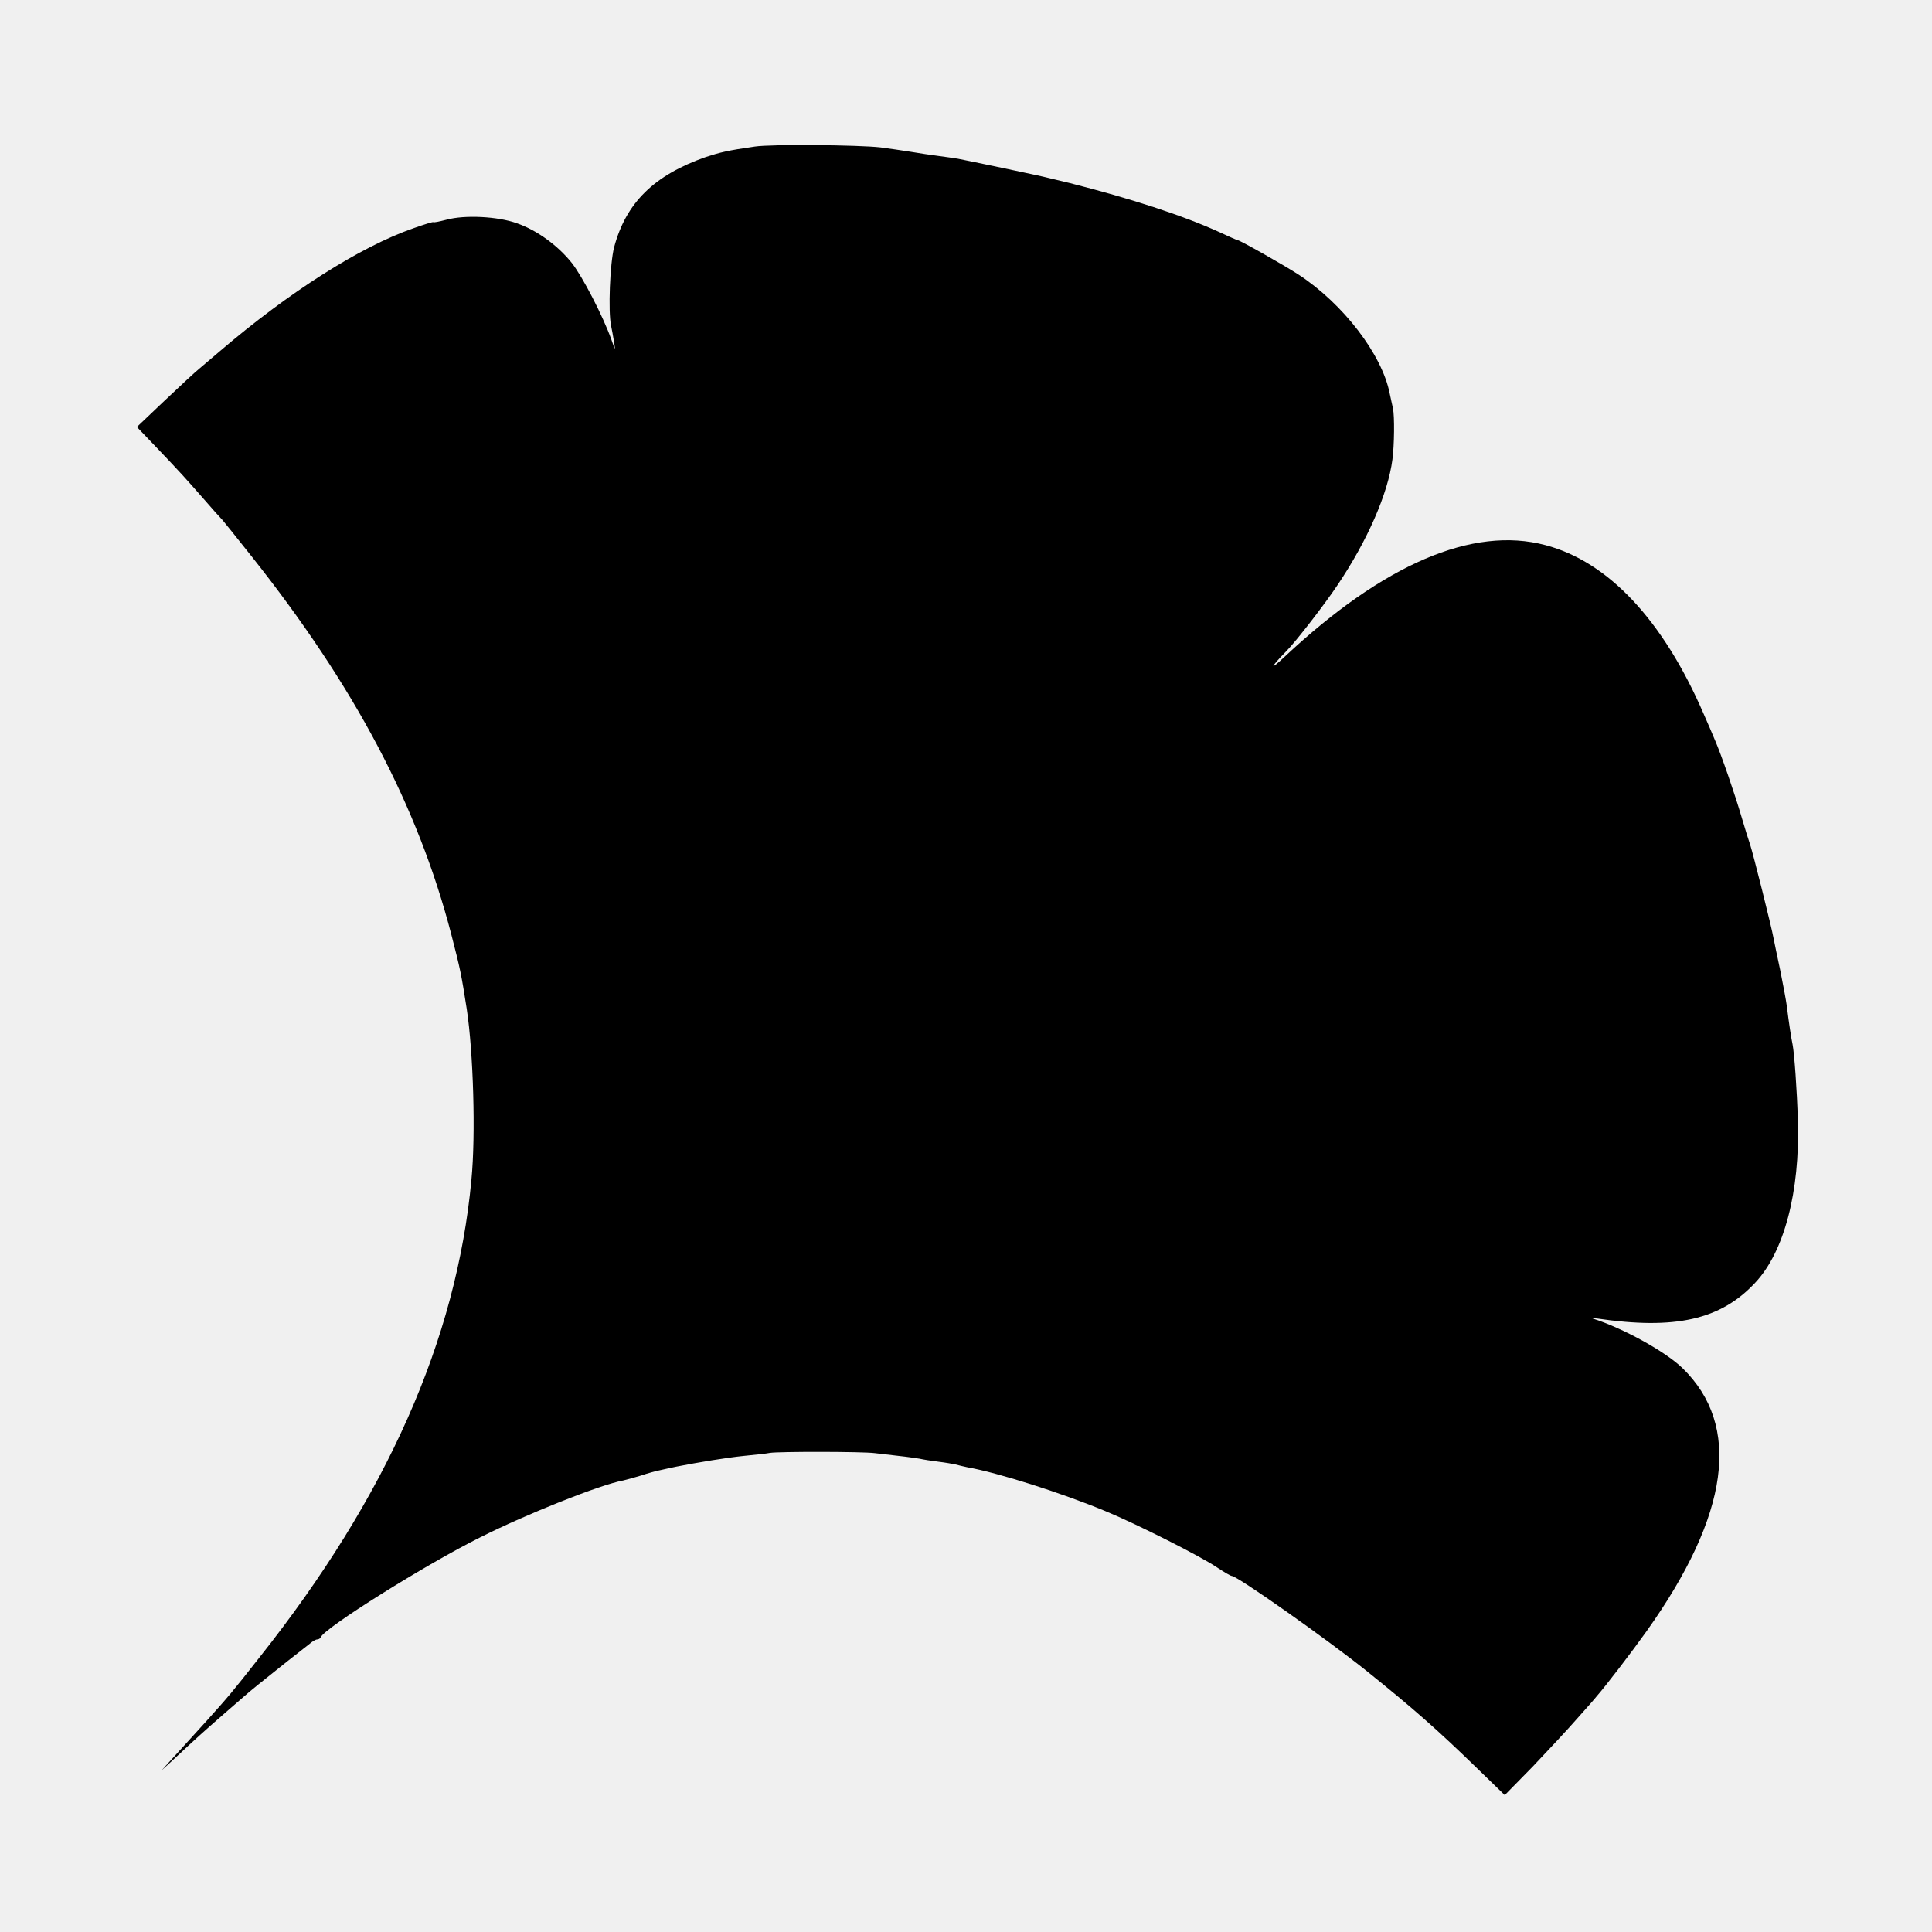
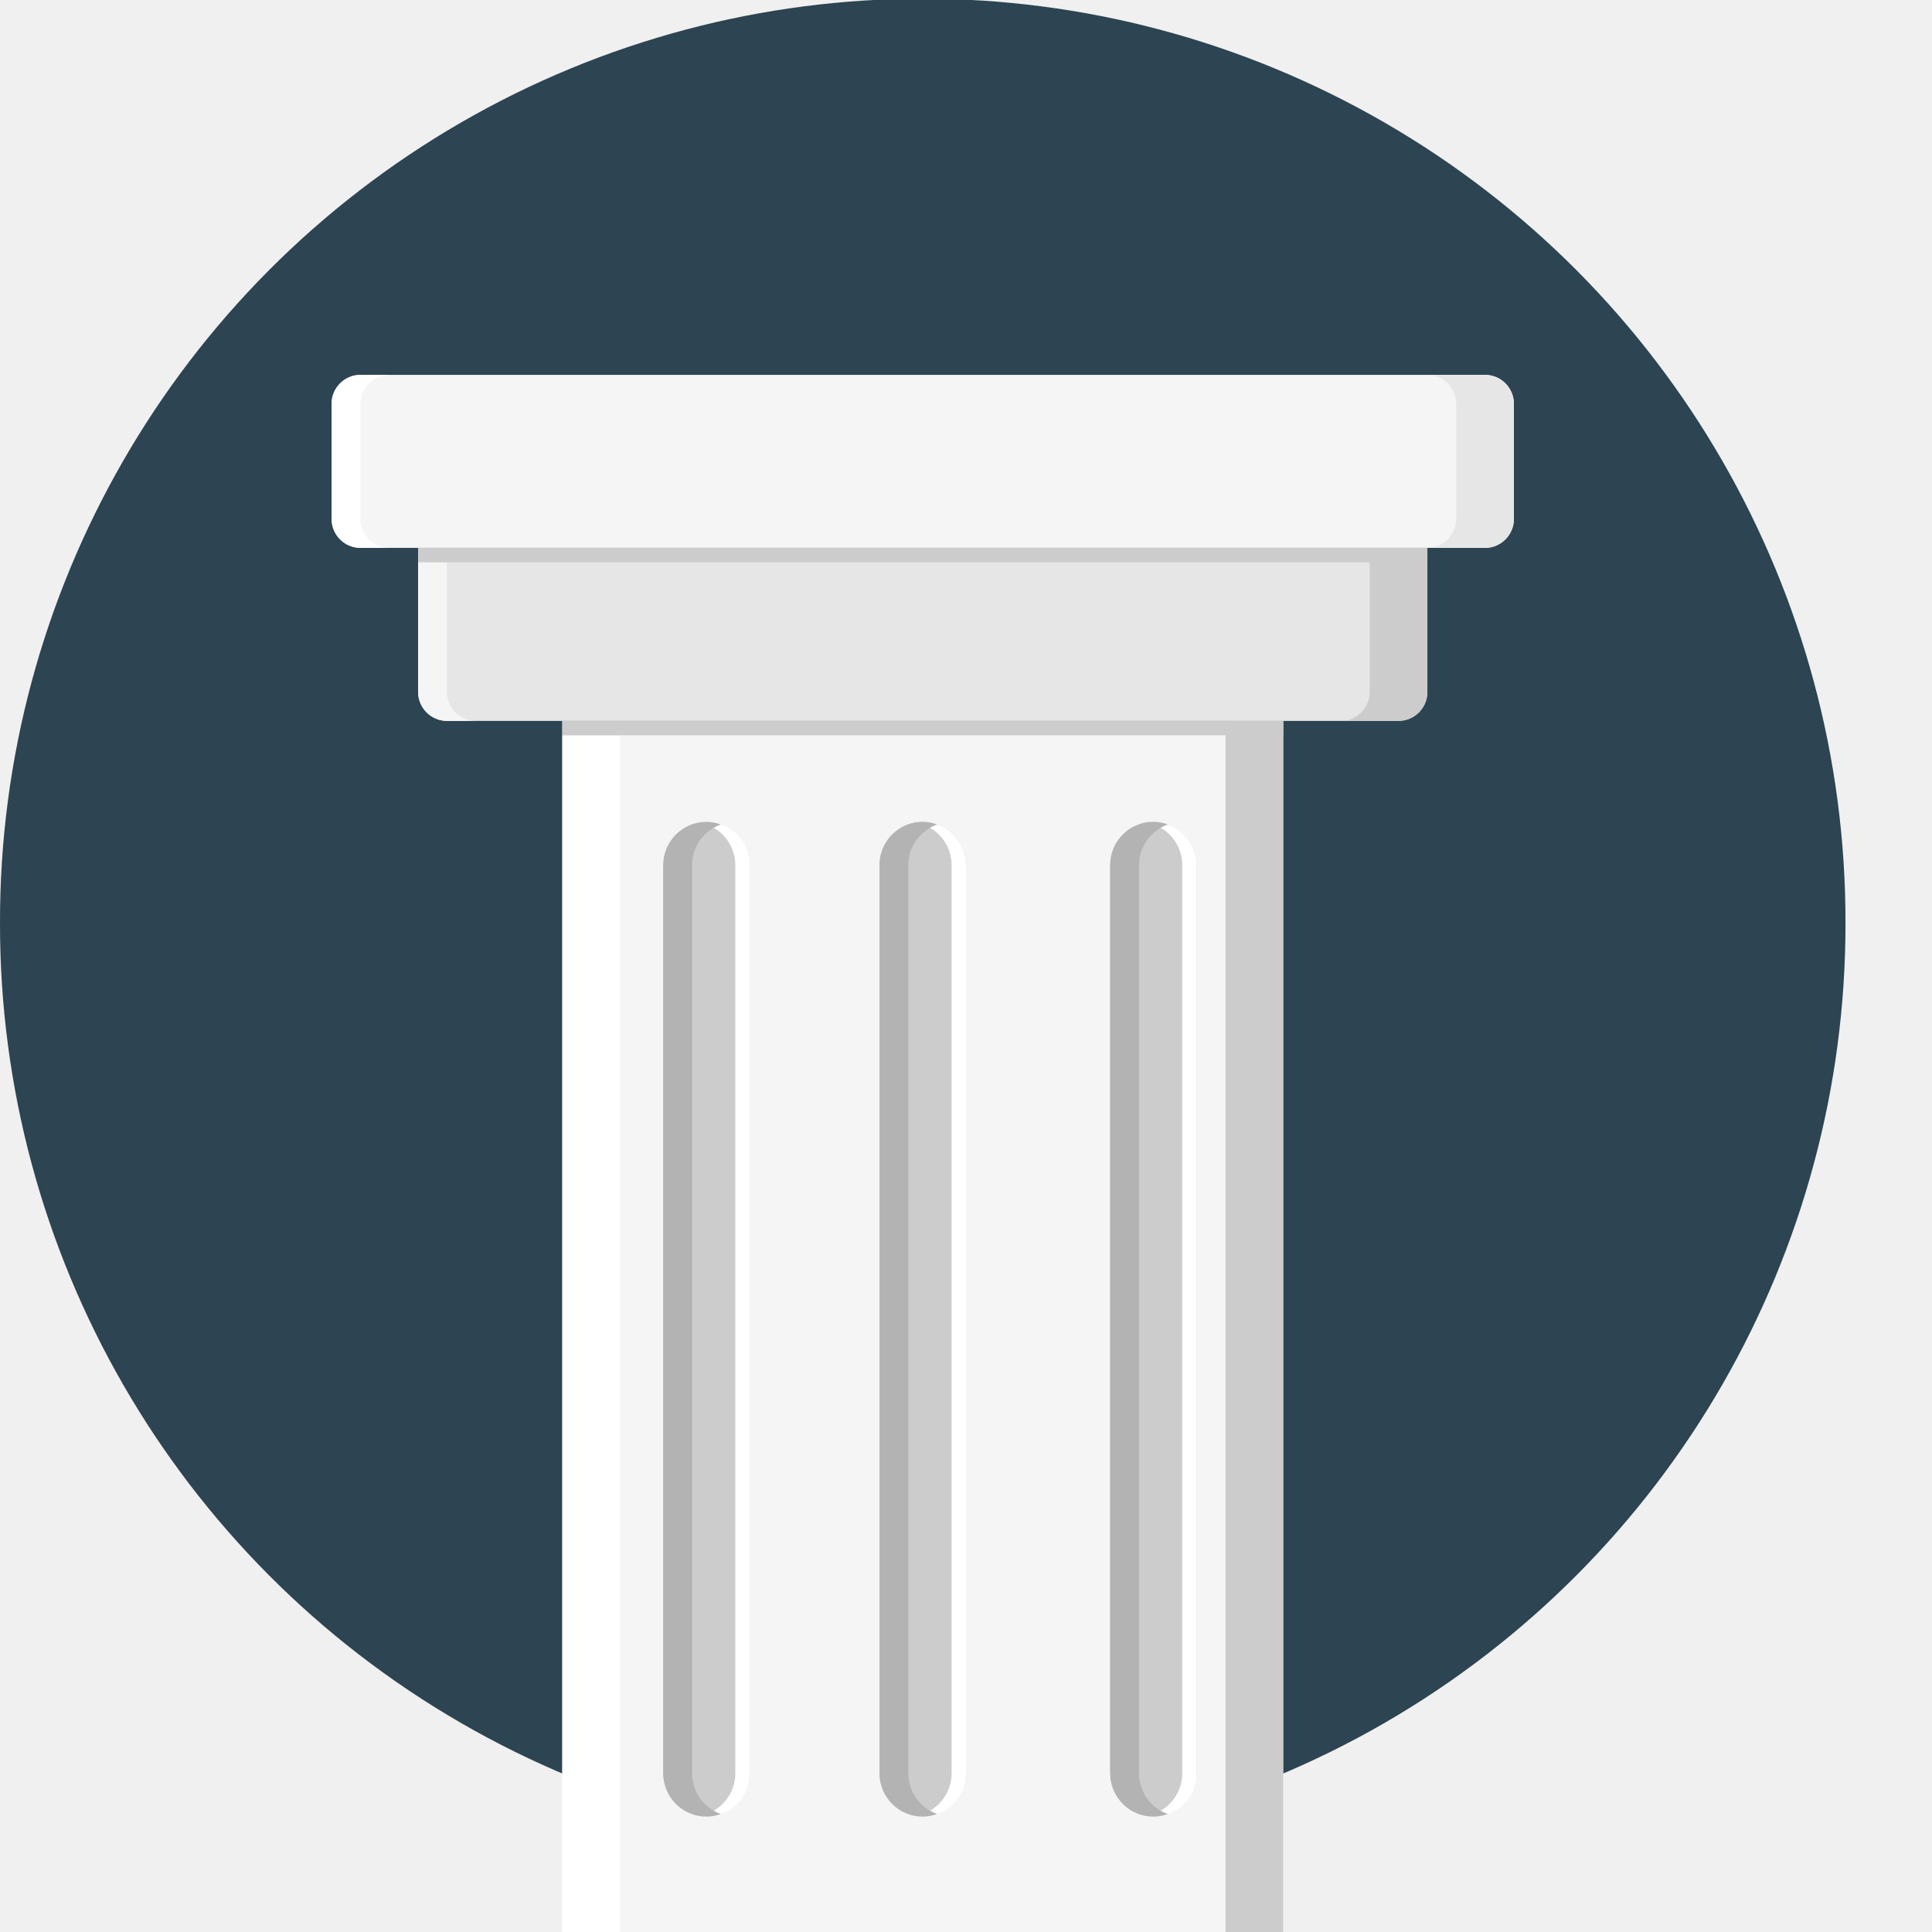
- <svg xmlns="http://www.w3.org/2000/svg" version="1.0" width="700pt" height="700pt" viewBox="0 0 700 700" preserveAspectRatio="xMidYMid meet">
-   <g transform="translate(0,700) scale(0.1,-0.1)" fill="#000000" stroke="none">
-     <path d="M2735 6469 c-98 -14 -126 -21 -178 -38 -188 -66 -289 -166 -332 -327 -15 -58 -22 -232 -11 -284 3 -14 8 -41 11 -60 5 -32 4 -31 -10 10 -31 86 -104 227 -143 277 -51 64 -127 119 -199 144 -69 25 -189 31 -255 13 -27 -7 -48 -11 -48 -9 0 2 -33 -8 -72 -22 -193 -67 -452 -232 -702 -446 -27 -23 -60 -51 -73 -62 -14 -11 -70 -63 -126 -116 l-101 -96 66 -69 c90 -94 114 -121 178 -194 30 -35 60 -68 66 -74 5 -6 53 -65 105 -131 374 -471 603 -905 724 -1370 33 -127 37 -148 56 -270 24 -157 33 -457 17 -620 -54 -579 -307 -1149 -767 -1729 -98 -125 -114 -144 -196 -235 -54 -59 -60 -66 -120 -132 l-40 -44 50 46 c76 71 104 96 175 158 36 31 70 61 76 66 14 13 72 60 154 125 36 28 73 57 83 65 9 8 21 15 26 15 5 0 11 3 13 8 14 34 381 264 578 362 167 84 435 191 518 206 13 3 42 11 65 18 23 8 56 17 72 20 17 4 41 9 55 12 81 16 185 33 245 39 39 4 81 8 95 11 32 5 334 5 380 -1 19 -2 58 -7 86 -10 29 -3 62 -8 75 -10 13 -3 44 -8 69 -11 25 -3 53 -8 62 -10 10 -3 29 -7 42 -10 113 -20 342 -93 501 -159 112 -46 346 -164 406 -205 24 -16 48 -30 52 -30 20 0 346 -230 487 -343 173 -139 259 -215 403 -355 l99 -96 102 104 c55 58 128 136 161 174 33 37 65 73 70 80 32 36 129 163 181 236 301 423 344 745 130 953 -63 61 -216 145 -326 180 -8 2 -1 2 15 0 284 -42 449 -5 574 129 105 111 163 330 155 588 -3 110 -13 245 -19 275 -5 23 -14 82 -21 140 -3 22 -14 81 -24 130 -11 50 -21 101 -24 115 -6 36 -75 311 -85 340 -5 14 -19 59 -31 100 -24 82 -74 227 -95 275 -7 17 -26 62 -43 100 -147 339 -345 550 -573 610 -263 70 -586 -69 -944 -404 -57 -54 -54 -41 5 19 35 35 140 171 186 240 109 162 183 332 199 455 7 51 8 158 2 185 -2 8 -7 33 -12 55 -28 141 -168 324 -330 430 -47 31 -213 125 -221 125 -2 0 -32 13 -66 29 -134 61 -322 122 -543 178 -33 8 -67 16 -75 18 -25 7 -303 65 -330 70 -14 2 -45 7 -70 10 -25 3 -70 10 -100 15 -30 5 -80 12 -110 16 -79 9 -396 12 -455 3z" />
-   </g>
+ <svg xmlns="http://www.w3.org/2000/svg" t="1633586347689" class="icon" viewBox="0 0 1024 1024" version="1.1" p-id="1737" width="192" height="192">
+   <defs>
+     <style type="text/css" />
+   </defs>
+   <path d="M489.075 489.075m-489.075 0a489.075 489.075 0 1 0 978.149 0 489.075 489.075 0 1 0-978.149 0Z" fill="#2D4452" p-id="1738" />
+   <path d="M298.03 382.09h382.09v641.91H298.03z" fill="#F5F5F5" p-id="1739" />
+   <path d="M649.552 382.09h30.567v641.91h-30.567z" fill="#CCCCCC" p-id="1740" />
+   <path d="M298.03 389.731h30.567v634.269h-30.567z" fill="#FFFFFF" p-id="1741" />
+   <path d="M298.03 382.09h382.09v7.642H298.03z" fill="#CCCCCC" p-id="1742" />
+   <path d="M191.045 290.388c-8.406 0-15.284-6.878-15.284-15.284v-61.134c0-8.406 6.878-15.284 15.284-15.284h596.06c8.406 0 15.284 6.878 15.284 15.284v61.134c0 8.406-6.878 15.284-15.284 15.284H191.045z" fill="#F5F5F5" p-id="1743" />
+   <path d="M191.045 275.104v-61.134c0-8.406 6.878-15.284 15.284-15.284h-15.284c-8.406 0-15.284 6.878-15.284 15.284v61.134c0 8.406 6.878 15.284 15.284 15.284h15.284c-8.406 0-15.284-6.878-15.284-15.284z" fill="#FFFFFF" p-id="1744" />
+   <path d="M787.104 198.687h-30.567c8.406 0 15.284 6.878 15.284 15.284v61.134c0 8.406-6.878 15.284-15.284 15.284h30.567c8.406 0 15.284-6.878 15.284-15.284v-61.134c0-8.406-6.878-15.284-15.284-15.284zM756.537 290.388v76.418c0 8.406-6.878 15.284-15.284 15.284H236.896c-8.406 0-15.284-6.878-15.284-15.284V290.388h534.925z" fill="#E6E6E6" p-id="1745" />
+   <path d="M236.896 366.806V290.388h-15.284v76.418c0 8.406 6.878 15.284 15.284 15.284h15.284c-8.406 0-15.284-6.878-15.284-15.284z" fill="#F5F5F5" p-id="1746" />
+   <path d="M725.97 290.388v76.418c0 8.406-6.878 15.284-15.284 15.284h30.567c8.406 0 15.284-6.878 15.284-15.284V290.388h-30.567z" fill="#CCCCCC" p-id="1747" />
+   <path d="M221.612 290.388h534.925v7.642H221.612zM397.373 458.507v481.433a22.933 22.933 0 0 1-45.851 0V458.507a22.933 22.933 0 0 1 45.851 0z m213.97-22.925c-12.655 0-22.925 10.271-22.925 22.925v481.433a22.933 22.933 0 0 0 45.851 0V458.507c0-12.655-10.271-22.925-22.925-22.925z m-122.269 0c-12.655 0-22.925 10.271-22.925 22.925v481.433a22.933 22.933 0 0 0 45.851 0V458.507c0-12.655-10.271-22.925-22.925-22.925z" fill="#CCCCCC" p-id="1748" />
+   <path d="M374.448 435.582c-1.314 0-2.568 0.176-3.821 0.39A22.88 22.88 0 0 1 389.731 458.507v481.433a22.88 22.88 0 0 1-19.104 22.536c1.253 0.214 2.507 0.39 3.821 0.39 12.655 0 22.925-10.271 22.925-22.925V458.507c0-12.655-10.271-22.925-22.925-22.925zM489.075 435.582c-1.314 0-2.568 0.176-3.821 0.39A22.88 22.88 0 0 1 504.358 458.507v481.433a22.88 22.88 0 0 1-19.104 22.536c1.253 0.214 2.507 0.39 3.821 0.39 12.655 0 22.925-10.271 22.925-22.925V458.507c0-12.655-10.271-22.925-22.925-22.925zM611.343 435.582c-1.314 0-2.568 0.176-3.821 0.39A22.88 22.88 0 0 1 626.627 458.507v481.433a22.88 22.88 0 0 1-19.104 22.536c1.253 0.214 2.507 0.39 3.821 0.39 12.655 0 22.925-10.271 22.925-22.925V458.507c0-12.655-10.271-22.925-22.925-22.925z" fill="#FFFFFF" p-id="1749" />
+   <path d="M366.806 939.94V458.507c0-9.973 6.404-18.356 15.284-21.519A22.818 22.818 0 0 0 374.448 435.582c-12.655 0-22.925 10.271-22.925 22.925v481.433c0 12.655 10.271 22.925 22.925 22.925 2.698 0 5.242-0.55 7.642-1.406A22.864 22.864 0 0 1 366.806 939.94zM603.701 939.94V458.507c0-9.973 6.404-18.356 15.284-21.519A22.818 22.818 0 0 0 611.343 435.582c-12.655 0-22.925 10.271-22.925 22.925v481.433c0 12.655 10.271 22.925 22.925 22.925 2.698 0 5.242-0.55 7.642-1.406A22.864 22.864 0 0 1 603.701 939.94zM481.433 939.94V458.507c0-9.973 6.404-18.356 15.284-21.519A22.818 22.818 0 0 0 489.075 435.582c-12.655 0-22.925 10.271-22.925 22.925v481.433c0 12.655 10.271 22.925 22.925 22.925 2.698 0 5.242-0.55 7.642-1.406A22.864 22.864 0 0 1 481.433 939.94z" fill="#B3B3B3" p-id="1750" />
</svg>
